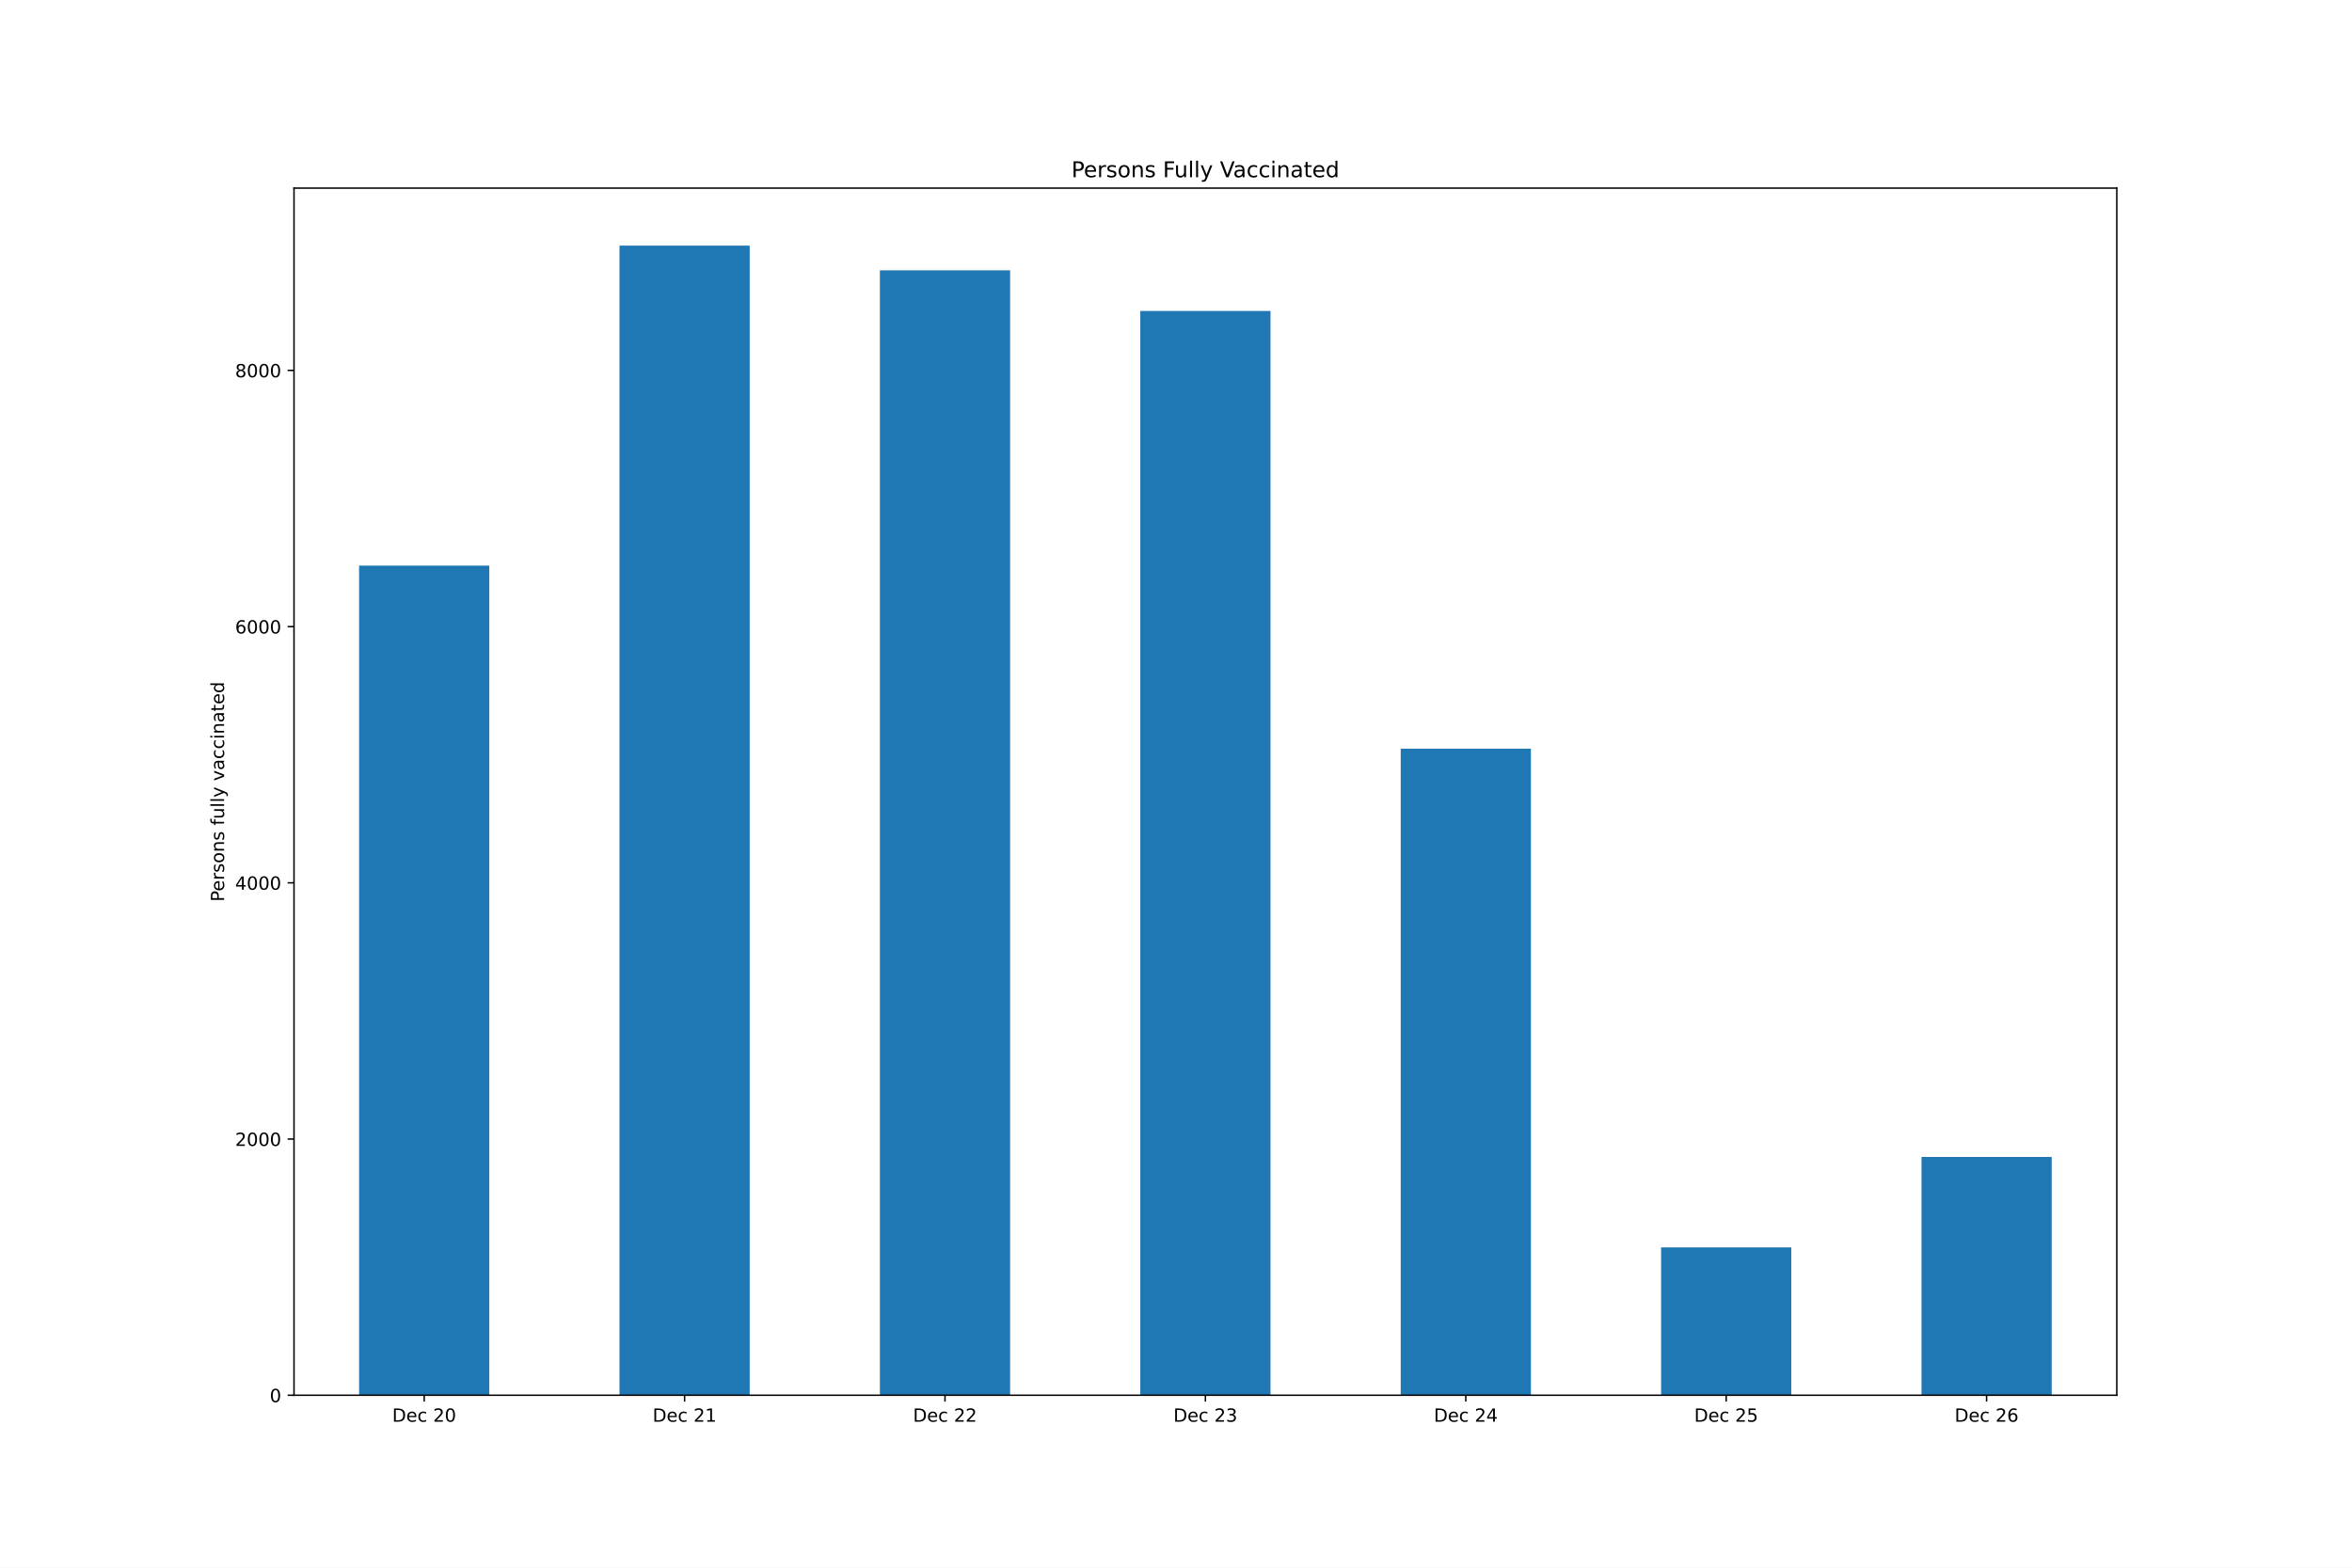
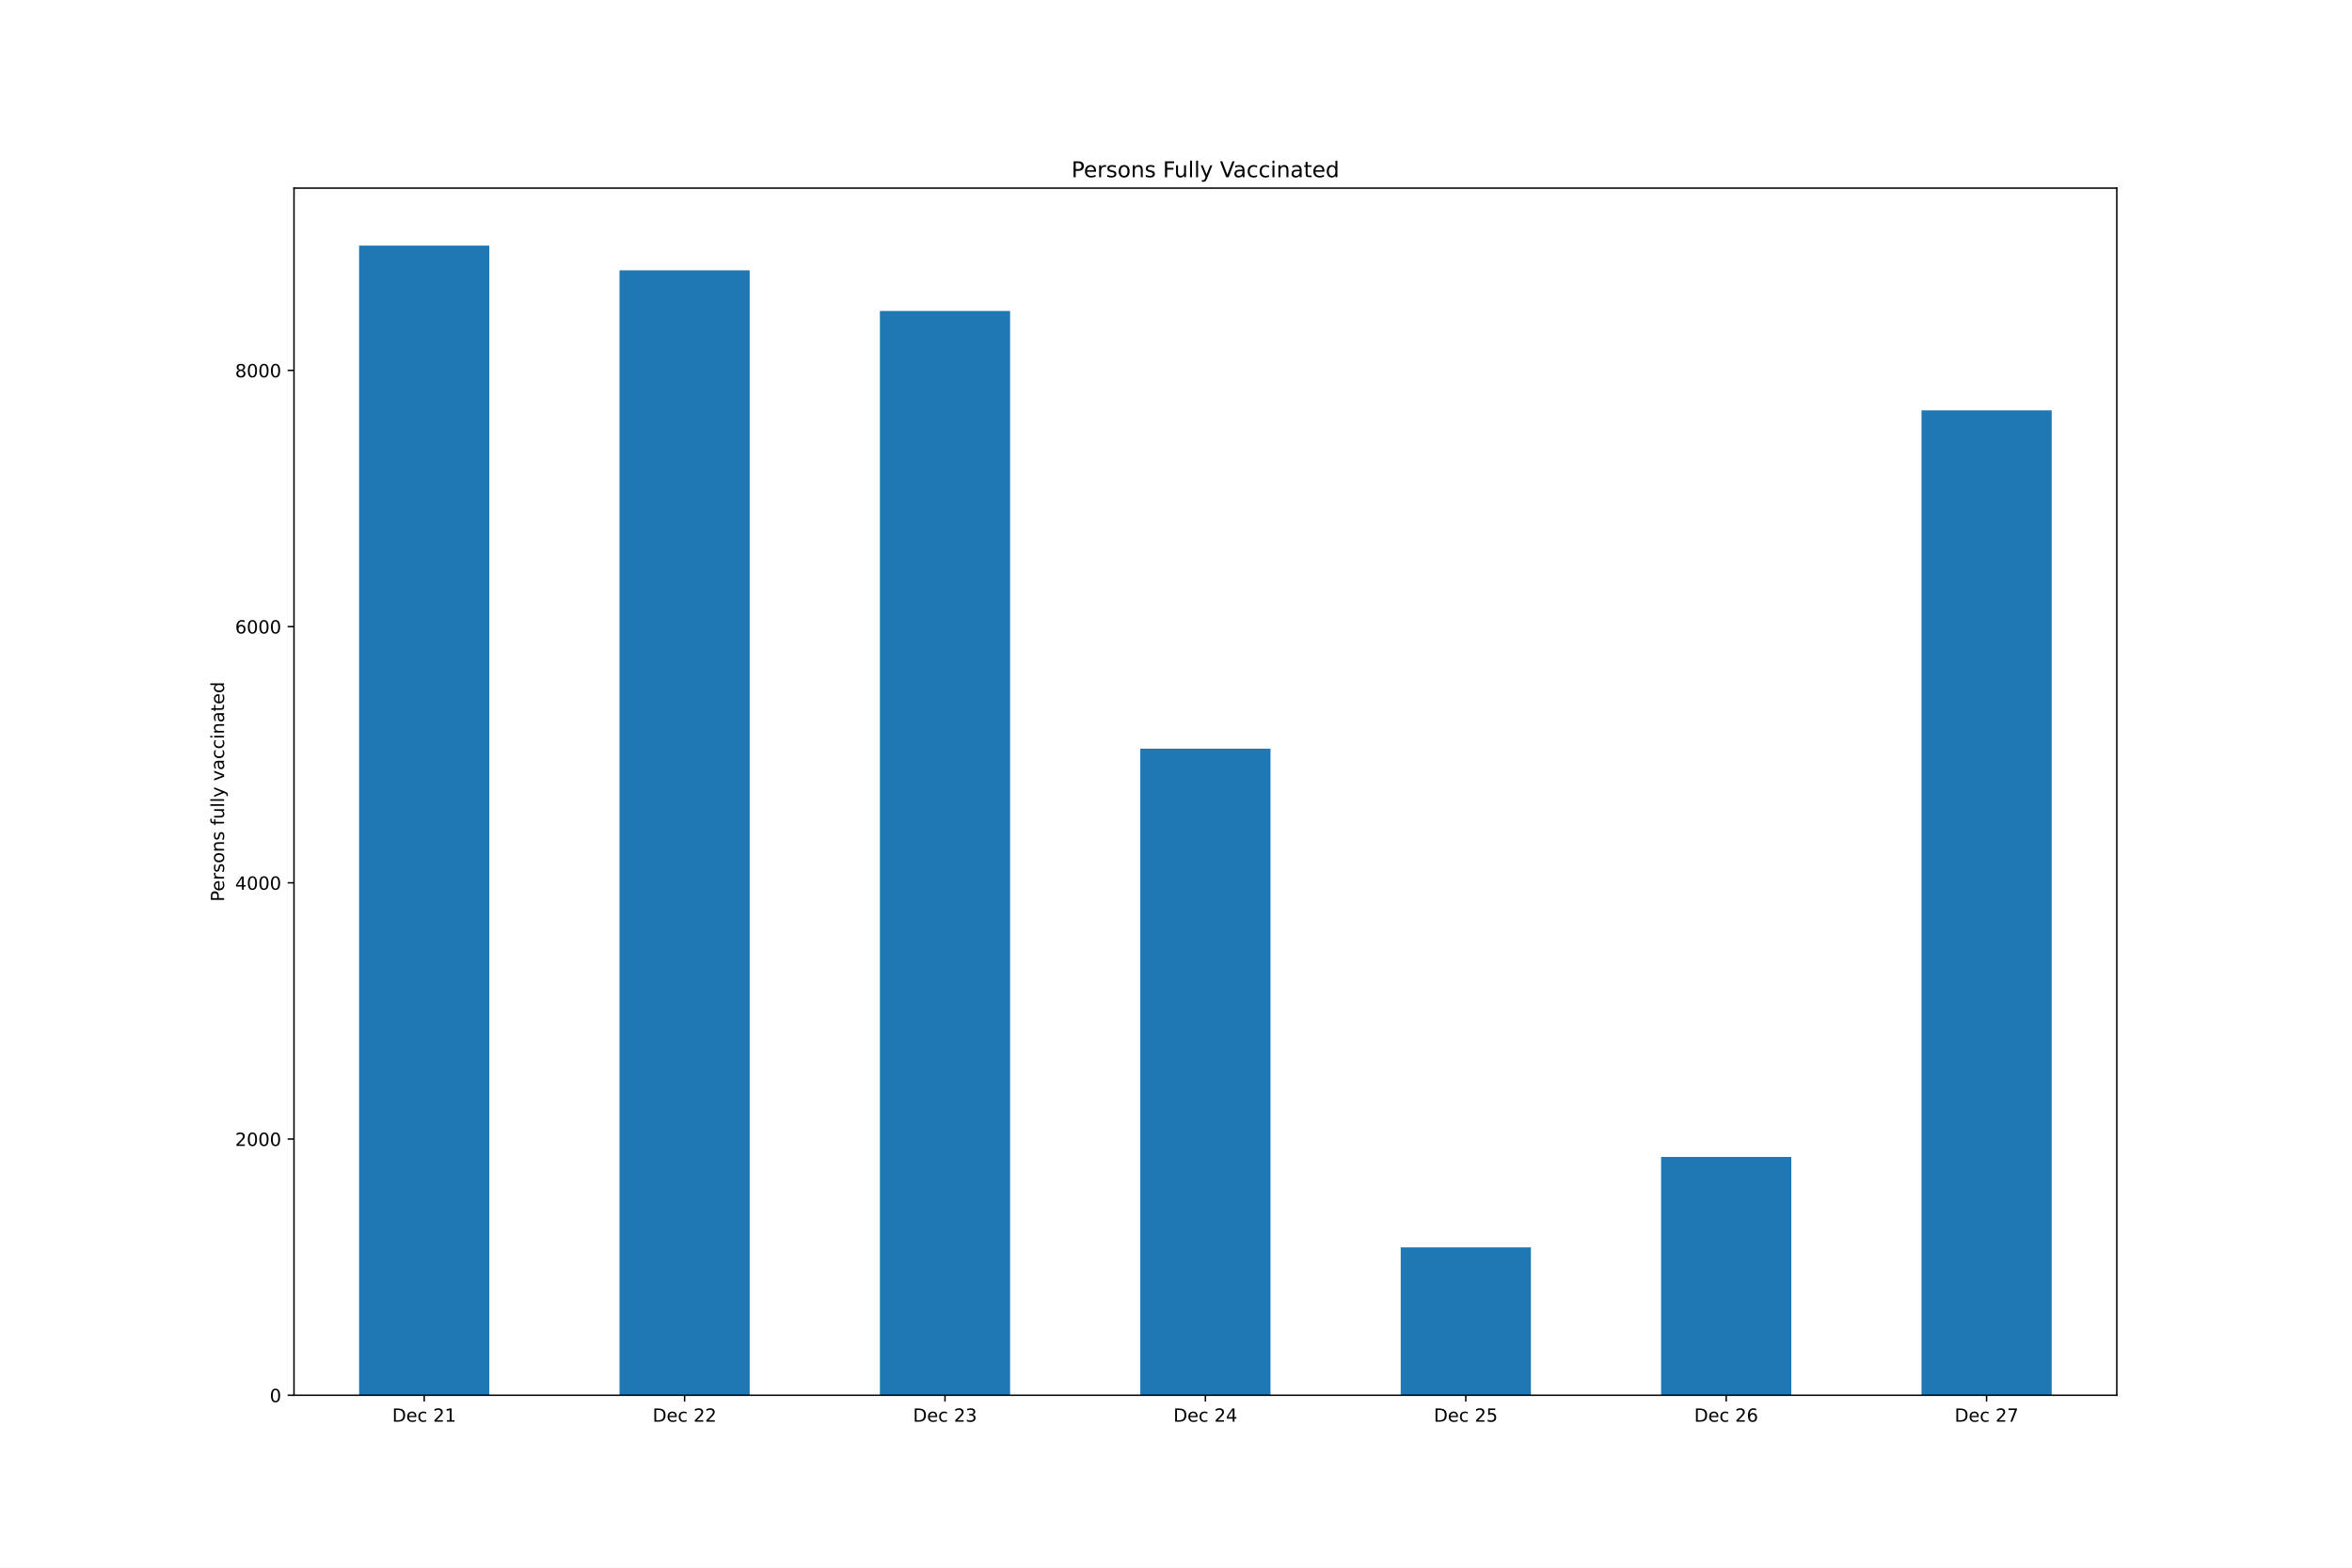
<svg xmlns="http://www.w3.org/2000/svg" xmlns:xlink="http://www.w3.org/1999/xlink" height="864pt" version="1.1" viewBox="0 0 1296 864" width="1296pt">
  <defs>
    <style type="text/css">*{stroke-linecap:butt;stroke-linejoin:round;}</style>
  </defs>
  <g id="figure_1">
    <g id="patch_1">
      <path d="M 0 864  L 1296 864  L 1296 0  L 0 0  z " style="fill:#ffffff;" />
    </g>
    <g id="axes_1">
      <g id="patch_2">
        <path d="M 162 768.96  L 1166.4 768.96  L 1166.4 103.68  L 162 103.68  z " style="fill:#ffffff;" />
      </g>
      <g id="patch_3">
-         <path clip-path="url(#p49a2b9461a)" d="M 197.871 768.96  L 269.614 768.96  L 269.614 311.729  L 197.871 311.729  z " style="fill:#1f77b4;" />
+         <path clip-path="url(#pfef7c5f4b5)" d="M 197.871 768.96  L 269.614 768.96  L 269.614 135.36  L 197.871 135.36  z " style="fill:#1f77b4;" />
      </g>
      <g id="patch_4">
-         <path clip-path="url(#p49a2b9461a)" d="M 341.357 768.96  L 413.1 768.96  L 413.1 135.36  L 341.357 135.36  z " style="fill:#1f77b4;" />
+         <path clip-path="url(#pfef7c5f4b5)" d="M 341.357 768.96  L 413.1 768.96  L 413.1 148.987  L 341.357 148.987  z " style="fill:#1f77b4;" />
      </g>
      <g id="patch_5">
-         <path clip-path="url(#p49a2b9461a)" d="M 484.843 768.96  L 556.586 768.96  L 556.586 148.987  L 484.843 148.987  z " style="fill:#1f77b4;" />
+         <path clip-path="url(#pfef7c5f4b5)" d="M 484.843 768.96  L 556.586 768.96  L 556.586 171.368  L 484.843 171.368  z " style="fill:#1f77b4;" />
      </g>
      <g id="patch_6">
-         <path clip-path="url(#p49a2b9461a)" d="M 628.329 768.96  L 700.071 768.96  L 700.071 171.368  L 628.329 171.368  z " style="fill:#1f77b4;" />
+         <path clip-path="url(#pfef7c5f4b5)" d="M 628.329 768.96  L 700.071 768.96  L 700.071 412.622  L 628.329 412.622  z " style="fill:#1f77b4;" />
      </g>
      <g id="patch_7">
-         <path clip-path="url(#p49a2b9461a)" d="M 771.814 768.96  L 843.557 768.96  L 843.557 412.622  L 771.814 412.622  z " style="fill:#1f77b4;" />
+         <path clip-path="url(#pfef7c5f4b5)" d="M 771.814 768.96  L 843.557 768.96  L 843.557 687.483  L 771.814 687.483  z " style="fill:#1f77b4;" />
      </g>
      <g id="patch_8">
-         <path clip-path="url(#p49a2b9461a)" d="M 915.3 768.96  L 987.043 768.96  L 987.043 687.483  L 915.3 687.483  z " style="fill:#1f77b4;" />
+         <path clip-path="url(#pfef7c5f4b5)" d="M 915.3 768.96  L 987.043 768.96  L 987.043 637.637  L 915.3 637.637  z " style="fill:#1f77b4;" />
      </g>
      <g id="patch_9">
-         <path clip-path="url(#p49a2b9461a)" d="M 1058.786 768.96  L 1130.529 768.96  L 1130.529 637.637  L 1058.786 637.637  z " style="fill:#1f77b4;" />
+         <path clip-path="url(#pfef7c5f4b5)" d="M 1058.786 768.96  L 1130.529 768.96  L 1130.529 226.157  L 1058.786 226.157  z " style="fill:#1f77b4;" />
      </g>
      <g id="matplotlib.axis_1">
        <g id="xtick_1">
          <g id="line2d_1">
            <defs>
-               <path d="M 0 0  L 0 3.5  " id="m96f26ee79e" style="stroke:#000000;stroke-width:0.8;" />
+               <path d="M 0 0  L 0 3.5  " id="mdf508704df" style="stroke:#000000;stroke-width:0.8;" />
            </defs>
            <g>
-               <use style="stroke:#000000;stroke-width:0.8;" x="233.743" xlink:href="#m96f26ee79e" y="768.96" />
+               <use style="stroke:#000000;stroke-width:0.8;" x="233.743" xlink:href="#mdf508704df" y="768.96" />
            </g>
          </g>
          <g id="text_1">
            <g transform="translate(216.1155 783.5584)scale(0.1 -0.1)">
              <defs>
                <path d="M 1259 4147  L 1259 519  L 2022 519  Q 2988 519 3436 956  Q 3884 1394 3884 2338  Q 3884 3275 3436 3711  Q 2988 4147 2022 4147  L 1259 4147  z M 628 4666  L 1925 4666  Q 3281 4666 3915 4102  Q 4550 3538 4550 2338  Q 4550 1131 3912 565  Q 3275 0 1925 0  L 628 0  L 628 4666  z " id="DejaVuSans-44" transform="scale(0.015625)" />
                <path d="M 3597 1894  L 3597 1613  L 953 1613  Q 991 1019 1311 708  Q 1631 397 2203 397  Q 2534 397 2845 478  Q 3156 559 3463 722  L 3463 178  Q 3153 47 2828 -22  Q 2503 -91 2169 -91  Q 1331 -91 842 396  Q 353 884 353 1716  Q 353 2575 817 3079  Q 1281 3584 2069 3584  Q 2775 3584 3186 3129  Q 3597 2675 3597 1894  z M 3022 2063  Q 3016 2534 2758 2815  Q 2500 3097 2075 3097  Q 1594 3097 1305 2825  Q 1016 2553 972 2059  L 3022 2063  z " id="DejaVuSans-65" transform="scale(0.015625)" />
                <path d="M 3122 3366  L 3122 2828  Q 2878 2963 2633 3030  Q 2388 3097 2138 3097  Q 1578 3097 1268 2742  Q 959 2388 959 1747  Q 959 1106 1268 751  Q 1578 397 2138 397  Q 2388 397 2633 464  Q 2878 531 3122 666  L 3122 134  Q 2881 22 2623 -34  Q 2366 -91 2075 -91  Q 1284 -91 818 406  Q 353 903 353 1747  Q 353 2603 823 3093  Q 1294 3584 2113 3584  Q 2378 3584 2631 3529  Q 2884 3475 3122 3366  z " id="DejaVuSans-63" transform="scale(0.015625)" />
                <path id="DejaVuSans-20" transform="scale(0.015625)" />
                <path d="M 1228 531  L 3431 531  L 3431 0  L 469 0  L 469 531  Q 828 903 1448 1529  Q 2069 2156 2228 2338  Q 2531 2678 2651 2914  Q 2772 3150 2772 3378  Q 2772 3750 2511 3984  Q 2250 4219 1831 4219  Q 1534 4219 1204 4116  Q 875 4013 500 3803  L 500 4441  Q 881 4594 1212 4672  Q 1544 4750 1819 4750  Q 2544 4750 2975 4387  Q 3406 4025 3406 3419  Q 3406 3131 3298 2873  Q 3191 2616 2906 2266  Q 2828 2175 2409 1742  Q 1991 1309 1228 531  z " id="DejaVuSans-32" transform="scale(0.015625)" />
-                 <path d="M 2034 4250  Q 1547 4250 1301 3770  Q 1056 3291 1056 2328  Q 1056 1369 1301 889  Q 1547 409 2034 409  Q 2525 409 2770 889  Q 3016 1369 3016 2328  Q 3016 3291 2770 3770  Q 2525 4250 2034 4250  z M 2034 4750  Q 2819 4750 3233 4129  Q 3647 3509 3647 2328  Q 3647 1150 3233 529  Q 2819 -91 2034 -91  Q 1250 -91 836 529  Q 422 1150 422 2328  Q 422 3509 836 4129  Q 1250 4750 2034 4750  z " id="DejaVuSans-30" transform="scale(0.015625)" />
-               </defs>
-               <use xlink:href="#DejaVuSans-44" />
-               <use x="77.002" xlink:href="#DejaVuSans-65" />
-               <use x="138.525" xlink:href="#DejaVuSans-63" />
-               <use x="193.506" xlink:href="#DejaVuSans-20" />
-               <use x="225.293" xlink:href="#DejaVuSans-32" />
-               <use x="288.916" xlink:href="#DejaVuSans-30" />
+                 <path d="M 794 531  L 1825 531  L 1825 4091  L 703 3866  L 703 4441  L 1819 4666  L 2450 4666  L 2450 531  L 3481 531  L 3481 0  L 794 0  L 794 531  z " id="DejaVuSans-31" transform="scale(0.015625)" />
+               </defs>
+               <use xlink:href="#DejaVuSans-44" />
+               <use x="77.002" xlink:href="#DejaVuSans-65" />
+               <use x="138.525" xlink:href="#DejaVuSans-63" />
+               <use x="193.506" xlink:href="#DejaVuSans-20" />
+               <use x="225.293" xlink:href="#DejaVuSans-32" />
+               <use x="288.916" xlink:href="#DejaVuSans-31" />
            </g>
          </g>
        </g>
        <g id="xtick_2">
          <g id="line2d_2">
            <g>
-               <use style="stroke:#000000;stroke-width:0.8;" x="377.229" xlink:href="#m96f26ee79e" y="768.96" />
+               <use style="stroke:#000000;stroke-width:0.8;" x="377.229" xlink:href="#mdf508704df" y="768.96" />
            </g>
          </g>
          <g id="text_2">
            <g transform="translate(359.6012 783.5584)scale(0.1 -0.1)">
-               <defs>
-                 <path d="M 794 531  L 1825 531  L 1825 4091  L 703 3866  L 703 4441  L 1819 4666  L 2450 4666  L 2450 531  L 3481 531  L 3481 0  L 794 0  L 794 531  z " id="DejaVuSans-31" transform="scale(0.015625)" />
-               </defs>
-               <use xlink:href="#DejaVuSans-44" />
-               <use x="77.002" xlink:href="#DejaVuSans-65" />
-               <use x="138.525" xlink:href="#DejaVuSans-63" />
-               <use x="193.506" xlink:href="#DejaVuSans-20" />
-               <use x="225.293" xlink:href="#DejaVuSans-32" />
-               <use x="288.916" xlink:href="#DejaVuSans-31" />
+               <use xlink:href="#DejaVuSans-44" />
+               <use x="77.002" xlink:href="#DejaVuSans-65" />
+               <use x="138.525" xlink:href="#DejaVuSans-63" />
+               <use x="193.506" xlink:href="#DejaVuSans-20" />
+               <use x="225.293" xlink:href="#DejaVuSans-32" />
+               <use x="288.916" xlink:href="#DejaVuSans-32" />
            </g>
          </g>
        </g>
        <g id="xtick_3">
          <g id="line2d_3">
            <g>
-               <use style="stroke:#000000;stroke-width:0.8;" x="520.714" xlink:href="#m96f26ee79e" y="768.96" />
+               <use style="stroke:#000000;stroke-width:0.8;" x="520.714" xlink:href="#mdf508704df" y="768.96" />
            </g>
          </g>
          <g id="text_3">
            <g transform="translate(503.0869 783.5584)scale(0.1 -0.1)">
-               <use xlink:href="#DejaVuSans-44" />
-               <use x="77.002" xlink:href="#DejaVuSans-65" />
-               <use x="138.525" xlink:href="#DejaVuSans-63" />
-               <use x="193.506" xlink:href="#DejaVuSans-20" />
-               <use x="225.293" xlink:href="#DejaVuSans-32" />
-               <use x="288.916" xlink:href="#DejaVuSans-32" />
+               <defs>
+                 <path d="M 2597 2516  Q 3050 2419 3304 2112  Q 3559 1806 3559 1356  Q 3559 666 3084 287  Q 2609 -91 1734 -91  Q 1441 -91 1130 -33  Q 819 25 488 141  L 488 750  Q 750 597 1062 519  Q 1375 441 1716 441  Q 2309 441 2620 675  Q 2931 909 2931 1356  Q 2931 1769 2642 2001  Q 2353 2234 1838 2234  L 1294 2234  L 1294 2753  L 1863 2753  Q 2328 2753 2575 2939  Q 2822 3125 2822 3475  Q 2822 3834 2567 4026  Q 2313 4219 1838 4219  Q 1578 4219 1281 4162  Q 984 4106 628 3988  L 628 4550  Q 988 4650 1302 4700  Q 1616 4750 1894 4750  Q 2613 4750 3031 4423  Q 3450 4097 3450 3541  Q 3450 3153 3228 2886  Q 3006 2619 2597 2516  z " id="DejaVuSans-33" transform="scale(0.015625)" />
+               </defs>
+               <use xlink:href="#DejaVuSans-44" />
+               <use x="77.002" xlink:href="#DejaVuSans-65" />
+               <use x="138.525" xlink:href="#DejaVuSans-63" />
+               <use x="193.506" xlink:href="#DejaVuSans-20" />
+               <use x="225.293" xlink:href="#DejaVuSans-32" />
+               <use x="288.916" xlink:href="#DejaVuSans-33" />
            </g>
          </g>
        </g>
        <g id="xtick_4">
          <g id="line2d_4">
            <g>
-               <use style="stroke:#000000;stroke-width:0.8;" x="664.2" xlink:href="#m96f26ee79e" y="768.96" />
+               <use style="stroke:#000000;stroke-width:0.8;" x="664.2" xlink:href="#mdf508704df" y="768.96" />
            </g>
          </g>
          <g id="text_4">
            <g transform="translate(646.5727 783.5584)scale(0.1 -0.1)">
              <defs>
-                 <path d="M 2597 2516  Q 3050 2419 3304 2112  Q 3559 1806 3559 1356  Q 3559 666 3084 287  Q 2609 -91 1734 -91  Q 1441 -91 1130 -33  Q 819 25 488 141  L 488 750  Q 750 597 1062 519  Q 1375 441 1716 441  Q 2309 441 2620 675  Q 2931 909 2931 1356  Q 2931 1769 2642 2001  Q 2353 2234 1838 2234  L 1294 2234  L 1294 2753  L 1863 2753  Q 2328 2753 2575 2939  Q 2822 3125 2822 3475  Q 2822 3834 2567 4026  Q 2313 4219 1838 4219  Q 1578 4219 1281 4162  Q 984 4106 628 3988  L 628 4550  Q 988 4650 1302 4700  Q 1616 4750 1894 4750  Q 2613 4750 3031 4423  Q 3450 4097 3450 3541  Q 3450 3153 3228 2886  Q 3006 2619 2597 2516  z " id="DejaVuSans-33" transform="scale(0.015625)" />
-               </defs>
-               <use xlink:href="#DejaVuSans-44" />
-               <use x="77.002" xlink:href="#DejaVuSans-65" />
-               <use x="138.525" xlink:href="#DejaVuSans-63" />
-               <use x="193.506" xlink:href="#DejaVuSans-20" />
-               <use x="225.293" xlink:href="#DejaVuSans-32" />
-               <use x="288.916" xlink:href="#DejaVuSans-33" />
+                 <path d="M 2419 4116  L 825 1625  L 2419 1625  L 2419 4116  z M 2253 4666  L 3047 4666  L 3047 1625  L 3713 1625  L 3713 1100  L 3047 1100  L 3047 0  L 2419 0  L 2419 1100  L 313 1100  L 313 1709  L 2253 4666  z " id="DejaVuSans-34" transform="scale(0.015625)" />
+               </defs>
+               <use xlink:href="#DejaVuSans-44" />
+               <use x="77.002" xlink:href="#DejaVuSans-65" />
+               <use x="138.525" xlink:href="#DejaVuSans-63" />
+               <use x="193.506" xlink:href="#DejaVuSans-20" />
+               <use x="225.293" xlink:href="#DejaVuSans-32" />
+               <use x="288.916" xlink:href="#DejaVuSans-34" />
            </g>
          </g>
        </g>
        <g id="xtick_5">
          <g id="line2d_5">
            <g>
-               <use style="stroke:#000000;stroke-width:0.8;" x="807.686" xlink:href="#m96f26ee79e" y="768.96" />
+               <use style="stroke:#000000;stroke-width:0.8;" x="807.686" xlink:href="#mdf508704df" y="768.96" />
            </g>
          </g>
          <g id="text_5">
            <g transform="translate(790.0584 783.5584)scale(0.1 -0.1)">
              <defs>
-                 <path d="M 2419 4116  L 825 1625  L 2419 1625  L 2419 4116  z M 2253 4666  L 3047 4666  L 3047 1625  L 3713 1625  L 3713 1100  L 3047 1100  L 3047 0  L 2419 0  L 2419 1100  L 313 1100  L 313 1709  L 2253 4666  z " id="DejaVuSans-34" transform="scale(0.015625)" />
-               </defs>
-               <use xlink:href="#DejaVuSans-44" />
-               <use x="77.002" xlink:href="#DejaVuSans-65" />
-               <use x="138.525" xlink:href="#DejaVuSans-63" />
-               <use x="193.506" xlink:href="#DejaVuSans-20" />
-               <use x="225.293" xlink:href="#DejaVuSans-32" />
-               <use x="288.916" xlink:href="#DejaVuSans-34" />
+                 <path d="M 691 4666  L 3169 4666  L 3169 4134  L 1269 4134  L 1269 2991  Q 1406 3038 1543 3061  Q 1681 3084 1819 3084  Q 2600 3084 3056 2656  Q 3513 2228 3513 1497  Q 3513 744 3044 326  Q 2575 -91 1722 -91  Q 1428 -91 1123 -41  Q 819 9 494 109  L 494 744  Q 775 591 1075 516  Q 1375 441 1709 441  Q 2250 441 2565 725  Q 2881 1009 2881 1497  Q 2881 1984 2565 2268  Q 2250 2553 1709 2553  Q 1456 2553 1204 2497  Q 953 2441 691 2322  L 691 4666  z " id="DejaVuSans-35" transform="scale(0.015625)" />
+               </defs>
+               <use xlink:href="#DejaVuSans-44" />
+               <use x="77.002" xlink:href="#DejaVuSans-65" />
+               <use x="138.525" xlink:href="#DejaVuSans-63" />
+               <use x="193.506" xlink:href="#DejaVuSans-20" />
+               <use x="225.293" xlink:href="#DejaVuSans-32" />
+               <use x="288.916" xlink:href="#DejaVuSans-35" />
            </g>
          </g>
        </g>
        <g id="xtick_6">
          <g id="line2d_6">
            <g>
-               <use style="stroke:#000000;stroke-width:0.8;" x="951.171" xlink:href="#m96f26ee79e" y="768.96" />
+               <use style="stroke:#000000;stroke-width:0.8;" x="951.171" xlink:href="#mdf508704df" y="768.96" />
            </g>
          </g>
          <g id="text_6">
            <g transform="translate(933.5441 783.5584)scale(0.1 -0.1)">
              <defs>
-                 <path d="M 691 4666  L 3169 4666  L 3169 4134  L 1269 4134  L 1269 2991  Q 1406 3038 1543 3061  Q 1681 3084 1819 3084  Q 2600 3084 3056 2656  Q 3513 2228 3513 1497  Q 3513 744 3044 326  Q 2575 -91 1722 -91  Q 1428 -91 1123 -41  Q 819 9 494 109  L 494 744  Q 775 591 1075 516  Q 1375 441 1709 441  Q 2250 441 2565 725  Q 2881 1009 2881 1497  Q 2881 1984 2565 2268  Q 2250 2553 1709 2553  Q 1456 2553 1204 2497  Q 953 2441 691 2322  L 691 4666  z " id="DejaVuSans-35" transform="scale(0.015625)" />
-               </defs>
-               <use xlink:href="#DejaVuSans-44" />
-               <use x="77.002" xlink:href="#DejaVuSans-65" />
-               <use x="138.525" xlink:href="#DejaVuSans-63" />
-               <use x="193.506" xlink:href="#DejaVuSans-20" />
-               <use x="225.293" xlink:href="#DejaVuSans-32" />
-               <use x="288.916" xlink:href="#DejaVuSans-35" />
+                 <path d="M 2113 2584  Q 1688 2584 1439 2293  Q 1191 2003 1191 1497  Q 1191 994 1439 701  Q 1688 409 2113 409  Q 2538 409 2786 701  Q 3034 994 3034 1497  Q 3034 2003 2786 2293  Q 2538 2584 2113 2584  z M 3366 4563  L 3366 3988  Q 3128 4100 2886 4159  Q 2644 4219 2406 4219  Q 1781 4219 1451 3797  Q 1122 3375 1075 2522  Q 1259 2794 1537 2939  Q 1816 3084 2150 3084  Q 2853 3084 3261 2657  Q 3669 2231 3669 1497  Q 3669 778 3244 343  Q 2819 -91 2113 -91  Q 1303 -91 875 529  Q 447 1150 447 2328  Q 447 3434 972 4092  Q 1497 4750 2381 4750  Q 2619 4750 2861 4703  Q 3103 4656 3366 4563  z " id="DejaVuSans-36" transform="scale(0.015625)" />
+               </defs>
+               <use xlink:href="#DejaVuSans-44" />
+               <use x="77.002" xlink:href="#DejaVuSans-65" />
+               <use x="138.525" xlink:href="#DejaVuSans-63" />
+               <use x="193.506" xlink:href="#DejaVuSans-20" />
+               <use x="225.293" xlink:href="#DejaVuSans-32" />
+               <use x="288.916" xlink:href="#DejaVuSans-36" />
            </g>
          </g>
        </g>
        <g id="xtick_7">
          <g id="line2d_7">
            <g>
-               <use style="stroke:#000000;stroke-width:0.8;" x="1094.657" xlink:href="#m96f26ee79e" y="768.96" />
+               <use style="stroke:#000000;stroke-width:0.8;" x="1094.657" xlink:href="#mdf508704df" y="768.96" />
            </g>
          </g>
          <g id="text_7">
            <g transform="translate(1077.03 783.5584)scale(0.1 -0.1)">
              <defs>
-                 <path d="M 2113 2584  Q 1688 2584 1439 2293  Q 1191 2003 1191 1497  Q 1191 994 1439 701  Q 1688 409 2113 409  Q 2538 409 2786 701  Q 3034 994 3034 1497  Q 3034 2003 2786 2293  Q 2538 2584 2113 2584  z M 3366 4563  L 3366 3988  Q 3128 4100 2886 4159  Q 2644 4219 2406 4219  Q 1781 4219 1451 3797  Q 1122 3375 1075 2522  Q 1259 2794 1537 2939  Q 1816 3084 2150 3084  Q 2853 3084 3261 2657  Q 3669 2231 3669 1497  Q 3669 778 3244 343  Q 2819 -91 2113 -91  Q 1303 -91 875 529  Q 447 1150 447 2328  Q 447 3434 972 4092  Q 1497 4750 2381 4750  Q 2619 4750 2861 4703  Q 3103 4656 3366 4563  z " id="DejaVuSans-36" transform="scale(0.015625)" />
-               </defs>
-               <use xlink:href="#DejaVuSans-44" />
-               <use x="77.002" xlink:href="#DejaVuSans-65" />
-               <use x="138.525" xlink:href="#DejaVuSans-63" />
-               <use x="193.506" xlink:href="#DejaVuSans-20" />
-               <use x="225.293" xlink:href="#DejaVuSans-32" />
-               <use x="288.916" xlink:href="#DejaVuSans-36" />
+                 <path d="M 525 4666  L 3525 4666  L 3525 4397  L 1831 0  L 1172 0  L 2766 4134  L 525 4134  L 525 4666  z " id="DejaVuSans-37" transform="scale(0.015625)" />
+               </defs>
+               <use xlink:href="#DejaVuSans-44" />
+               <use x="77.002" xlink:href="#DejaVuSans-65" />
+               <use x="138.525" xlink:href="#DejaVuSans-63" />
+               <use x="193.506" xlink:href="#DejaVuSans-20" />
+               <use x="225.293" xlink:href="#DejaVuSans-32" />
+               <use x="288.916" xlink:href="#DejaVuSans-37" />
            </g>
          </g>
        </g>
      </g>
      <g id="matplotlib.axis_2">
        <g id="ytick_1">
          <g id="line2d_8">
            <defs>
-               <path d="M 0 0  L -3.5 0  " id="m41a3df19ed" style="stroke:#000000;stroke-width:0.8;" />
+               <path d="M 0 0  L -3.5 0  " id="maf13e6b0f8" style="stroke:#000000;stroke-width:0.8;" />
            </defs>
            <g>
-               <use style="stroke:#000000;stroke-width:0.8;" x="162" xlink:href="#m41a3df19ed" y="768.96" />
+               <use style="stroke:#000000;stroke-width:0.8;" x="162" xlink:href="#maf13e6b0f8" y="768.96" />
            </g>
          </g>
          <g id="text_8">
            <g transform="translate(148.6375 772.7592)scale(0.1 -0.1)">
+               <defs>
+                 <path d="M 2034 4250  Q 1547 4250 1301 3770  Q 1056 3291 1056 2328  Q 1056 1369 1301 889  Q 1547 409 2034 409  Q 2525 409 2770 889  Q 3016 1369 3016 2328  Q 3016 3291 2770 3770  Q 2525 4250 2034 4250  z M 2034 4750  Q 2819 4750 3233 4129  Q 3647 3509 3647 2328  Q 3647 1150 3233 529  Q 2819 -91 2034 -91  Q 1250 -91 836 529  Q 422 1150 422 2328  Q 422 3509 836 4129  Q 1250 4750 2034 4750  z " id="DejaVuSans-30" transform="scale(0.015625)" />
+               </defs>
              <use xlink:href="#DejaVuSans-30" />
            </g>
          </g>
        </g>
        <g id="ytick_2">
          <g id="line2d_9">
            <g>
-               <use style="stroke:#000000;stroke-width:0.8;" x="162" xlink:href="#m41a3df19ed" y="627.752" />
+               <use style="stroke:#000000;stroke-width:0.8;" x="162" xlink:href="#maf13e6b0f8" y="627.752" />
            </g>
          </g>
          <g id="text_9">
            <g transform="translate(129.55 631.5513)scale(0.1 -0.1)">
              <use xlink:href="#DejaVuSans-32" />
              <use x="63.623" xlink:href="#DejaVuSans-30" />
              <use x="127.246" xlink:href="#DejaVuSans-30" />
              <use x="190.869" xlink:href="#DejaVuSans-30" />
            </g>
          </g>
        </g>
        <g id="ytick_3">
          <g id="line2d_10">
            <g>
-               <use style="stroke:#000000;stroke-width:0.8;" x="162" xlink:href="#m41a3df19ed" y="486.544" />
+               <use style="stroke:#000000;stroke-width:0.8;" x="162" xlink:href="#maf13e6b0f8" y="486.544" />
            </g>
          </g>
          <g id="text_10">
            <g transform="translate(129.55 490.3434)scale(0.1 -0.1)">
              <use xlink:href="#DejaVuSans-34" />
              <use x="63.623" xlink:href="#DejaVuSans-30" />
              <use x="127.246" xlink:href="#DejaVuSans-30" />
              <use x="190.869" xlink:href="#DejaVuSans-30" />
            </g>
          </g>
        </g>
        <g id="ytick_4">
          <g id="line2d_11">
            <g>
-               <use style="stroke:#000000;stroke-width:0.8;" x="162" xlink:href="#m41a3df19ed" y="345.336" />
+               <use style="stroke:#000000;stroke-width:0.8;" x="162" xlink:href="#maf13e6b0f8" y="345.336" />
            </g>
          </g>
          <g id="text_11">
            <g transform="translate(129.55 349.1354)scale(0.1 -0.1)">
              <use xlink:href="#DejaVuSans-36" />
              <use x="63.623" xlink:href="#DejaVuSans-30" />
              <use x="127.246" xlink:href="#DejaVuSans-30" />
              <use x="190.869" xlink:href="#DejaVuSans-30" />
            </g>
          </g>
        </g>
        <g id="ytick_5">
          <g id="line2d_12">
            <g>
-               <use style="stroke:#000000;stroke-width:0.8;" x="162" xlink:href="#m41a3df19ed" y="204.128" />
+               <use style="stroke:#000000;stroke-width:0.8;" x="162" xlink:href="#maf13e6b0f8" y="204.128" />
            </g>
          </g>
          <g id="text_12">
            <g transform="translate(129.55 207.9275)scale(0.1 -0.1)">
              <defs>
                <path d="M 2034 2216  Q 1584 2216 1326 1975  Q 1069 1734 1069 1313  Q 1069 891 1326 650  Q 1584 409 2034 409  Q 2484 409 2743 651  Q 3003 894 3003 1313  Q 3003 1734 2745 1975  Q 2488 2216 2034 2216  z M 1403 2484  Q 997 2584 770 2862  Q 544 3141 544 3541  Q 544 4100 942 4425  Q 1341 4750 2034 4750  Q 2731 4750 3128 4425  Q 3525 4100 3525 3541  Q 3525 3141 3298 2862  Q 3072 2584 2669 2484  Q 3125 2378 3379 2068  Q 3634 1759 3634 1313  Q 3634 634 3220 271  Q 2806 -91 2034 -91  Q 1263 -91 848 271  Q 434 634 434 1313  Q 434 1759 690 2068  Q 947 2378 1403 2484  z M 1172 3481  Q 1172 3119 1398 2916  Q 1625 2713 2034 2713  Q 2441 2713 2670 2916  Q 2900 3119 2900 3481  Q 2900 3844 2670 4047  Q 2441 4250 2034 4250  Q 1625 4250 1398 4047  Q 1172 3844 1172 3481  z " id="DejaVuSans-38" transform="scale(0.015625)" />
              </defs>
              <use xlink:href="#DejaVuSans-38" />
              <use x="63.623" xlink:href="#DejaVuSans-30" />
              <use x="127.246" xlink:href="#DejaVuSans-30" />
              <use x="190.869" xlink:href="#DejaVuSans-30" />
            </g>
          </g>
        </g>
        <g id="text_13">
          <g transform="translate(123.4703 496.9223)rotate(-90)scale(0.1 -0.1)">
            <defs>
              <path d="M 1259 4147  L 1259 2394  L 2053 2394  Q 2494 2394 2734 2622  Q 2975 2850 2975 3272  Q 2975 3691 2734 3919  Q 2494 4147 2053 4147  L 1259 4147  z M 628 4666  L 2053 4666  Q 2838 4666 3239 4311  Q 3641 3956 3641 3272  Q 3641 2581 3239 2228  Q 2838 1875 2053 1875  L 1259 1875  L 1259 0  L 628 0  L 628 4666  z " id="DejaVuSans-50" transform="scale(0.015625)" />
              <path d="M 2631 2963  Q 2534 3019 2420 3045  Q 2306 3072 2169 3072  Q 1681 3072 1420 2755  Q 1159 2438 1159 1844  L 1159 0  L 581 0  L 581 3500  L 1159 3500  L 1159 2956  Q 1341 3275 1631 3429  Q 1922 3584 2338 3584  Q 2397 3584 2469 3576  Q 2541 3569 2628 3553  L 2631 2963  z " id="DejaVuSans-72" transform="scale(0.015625)" />
              <path d="M 2834 3397  L 2834 2853  Q 2591 2978 2328 3040  Q 2066 3103 1784 3103  Q 1356 3103 1142 2972  Q 928 2841 928 2578  Q 928 2378 1081 2264  Q 1234 2150 1697 2047  L 1894 2003  Q 2506 1872 2764 1633  Q 3022 1394 3022 966  Q 3022 478 2636 193  Q 2250 -91 1575 -91  Q 1294 -91 989 -36  Q 684 19 347 128  L 347 722  Q 666 556 975 473  Q 1284 391 1588 391  Q 1994 391 2212 530  Q 2431 669 2431 922  Q 2431 1156 2273 1281  Q 2116 1406 1581 1522  L 1381 1569  Q 847 1681 609 1914  Q 372 2147 372 2553  Q 372 3047 722 3315  Q 1072 3584 1716 3584  Q 2034 3584 2315 3537  Q 2597 3491 2834 3397  z " id="DejaVuSans-73" transform="scale(0.015625)" />
              <path d="M 1959 3097  Q 1497 3097 1228 2736  Q 959 2375 959 1747  Q 959 1119 1226 758  Q 1494 397 1959 397  Q 2419 397 2687 759  Q 2956 1122 2956 1747  Q 2956 2369 2687 2733  Q 2419 3097 1959 3097  z M 1959 3584  Q 2709 3584 3137 3096  Q 3566 2609 3566 1747  Q 3566 888 3137 398  Q 2709 -91 1959 -91  Q 1206 -91 779 398  Q 353 888 353 1747  Q 353 2609 779 3096  Q 1206 3584 1959 3584  z " id="DejaVuSans-6f" transform="scale(0.015625)" />
              <path d="M 3513 2113  L 3513 0  L 2938 0  L 2938 2094  Q 2938 2591 2744 2837  Q 2550 3084 2163 3084  Q 1697 3084 1428 2787  Q 1159 2491 1159 1978  L 1159 0  L 581 0  L 581 3500  L 1159 3500  L 1159 2956  Q 1366 3272 1645 3428  Q 1925 3584 2291 3584  Q 2894 3584 3203 3211  Q 3513 2838 3513 2113  z " id="DejaVuSans-6e" transform="scale(0.015625)" />
              <path d="M 2375 4863  L 2375 4384  L 1825 4384  Q 1516 4384 1395 4259  Q 1275 4134 1275 3809  L 1275 3500  L 2222 3500  L 2222 3053  L 1275 3053  L 1275 0  L 697 0  L 697 3053  L 147 3053  L 147 3500  L 697 3500  L 697 3744  Q 697 4328 969 4595  Q 1241 4863 1831 4863  L 2375 4863  z " id="DejaVuSans-66" transform="scale(0.015625)" />
              <path d="M 544 1381  L 544 3500  L 1119 3500  L 1119 1403  Q 1119 906 1312 657  Q 1506 409 1894 409  Q 2359 409 2629 706  Q 2900 1003 2900 1516  L 2900 3500  L 3475 3500  L 3475 0  L 2900 0  L 2900 538  Q 2691 219 2414 64  Q 2138 -91 1772 -91  Q 1169 -91 856 284  Q 544 659 544 1381  z M 1991 3584  L 1991 3584  z " id="DejaVuSans-75" transform="scale(0.015625)" />
              <path d="M 603 4863  L 1178 4863  L 1178 0  L 603 0  L 603 4863  z " id="DejaVuSans-6c" transform="scale(0.015625)" />
              <path d="M 2059 -325  Q 1816 -950 1584 -1140  Q 1353 -1331 966 -1331  L 506 -1331  L 506 -850  L 844 -850  Q 1081 -850 1212 -737  Q 1344 -625 1503 -206  L 1606 56  L 191 3500  L 800 3500  L 1894 763  L 2988 3500  L 3597 3500  L 2059 -325  z " id="DejaVuSans-79" transform="scale(0.015625)" />
              <path d="M 191 3500  L 800 3500  L 1894 563  L 2988 3500  L 3597 3500  L 2284 0  L 1503 0  L 191 3500  z " id="DejaVuSans-76" transform="scale(0.015625)" />
              <path d="M 2194 1759  Q 1497 1759 1228 1600  Q 959 1441 959 1056  Q 959 750 1161 570  Q 1363 391 1709 391  Q 2188 391 2477 730  Q 2766 1069 2766 1631  L 2766 1759  L 2194 1759  z M 3341 1997  L 3341 0  L 2766 0  L 2766 531  Q 2569 213 2275 61  Q 1981 -91 1556 -91  Q 1019 -91 701 211  Q 384 513 384 1019  Q 384 1609 779 1909  Q 1175 2209 1959 2209  L 2766 2209  L 2766 2266  Q 2766 2663 2505 2880  Q 2244 3097 1772 3097  Q 1472 3097 1187 3025  Q 903 2953 641 2809  L 641 3341  Q 956 3463 1253 3523  Q 1550 3584 1831 3584  Q 2591 3584 2966 3190  Q 3341 2797 3341 1997  z " id="DejaVuSans-61" transform="scale(0.015625)" />
              <path d="M 603 3500  L 1178 3500  L 1178 0  L 603 0  L 603 3500  z M 603 4863  L 1178 4863  L 1178 4134  L 603 4134  L 603 4863  z " id="DejaVuSans-69" transform="scale(0.015625)" />
              <path d="M 1172 4494  L 1172 3500  L 2356 3500  L 2356 3053  L 1172 3053  L 1172 1153  Q 1172 725 1289 603  Q 1406 481 1766 481  L 2356 481  L 2356 0  L 1766 0  Q 1100 0 847 248  Q 594 497 594 1153  L 594 3053  L 172 3053  L 172 3500  L 594 3500  L 594 4494  L 1172 4494  z " id="DejaVuSans-74" transform="scale(0.015625)" />
              <path d="M 2906 2969  L 2906 4863  L 3481 4863  L 3481 0  L 2906 0  L 2906 525  Q 2725 213 2448 61  Q 2172 -91 1784 -91  Q 1150 -91 751 415  Q 353 922 353 1747  Q 353 2572 751 3078  Q 1150 3584 1784 3584  Q 2172 3584 2448 3432  Q 2725 3281 2906 2969  z M 947 1747  Q 947 1113 1208 752  Q 1469 391 1925 391  Q 2381 391 2643 752  Q 2906 1113 2906 1747  Q 2906 2381 2643 2742  Q 2381 3103 1925 3103  Q 1469 3103 1208 2742  Q 947 2381 947 1747  z " id="DejaVuSans-64" transform="scale(0.015625)" />
            </defs>
            <use xlink:href="#DejaVuSans-50" />
            <use x="56.678" xlink:href="#DejaVuSans-65" />
            <use x="118.201" xlink:href="#DejaVuSans-72" />
            <use x="159.314" xlink:href="#DejaVuSans-73" />
            <use x="211.414" xlink:href="#DejaVuSans-6f" />
            <use x="272.596" xlink:href="#DejaVuSans-6e" />
            <use x="335.975" xlink:href="#DejaVuSans-73" />
            <use x="388.074" xlink:href="#DejaVuSans-20" />
            <use x="419.861" xlink:href="#DejaVuSans-66" />
            <use x="455.066" xlink:href="#DejaVuSans-75" />
            <use x="518.445" xlink:href="#DejaVuSans-6c" />
            <use x="546.229" xlink:href="#DejaVuSans-6c" />
            <use x="574.012" xlink:href="#DejaVuSans-79" />
            <use x="633.191" xlink:href="#DejaVuSans-20" />
            <use x="664.979" xlink:href="#DejaVuSans-76" />
            <use x="724.158" xlink:href="#DejaVuSans-61" />
            <use x="785.438" xlink:href="#DejaVuSans-63" />
            <use x="840.418" xlink:href="#DejaVuSans-63" />
            <use x="895.398" xlink:href="#DejaVuSans-69" />
            <use x="923.182" xlink:href="#DejaVuSans-6e" />
            <use x="986.561" xlink:href="#DejaVuSans-61" />
            <use x="1047.84" xlink:href="#DejaVuSans-74" />
            <use x="1087.049" xlink:href="#DejaVuSans-65" />
            <use x="1148.572" xlink:href="#DejaVuSans-64" />
          </g>
        </g>
      </g>
      <g id="line2d_13">
-         <path clip-path="url(#p49a2b9461a)" style="fill:none;stroke:#ffa500;stroke-linecap:square;stroke-width:1.5;" />
+         <path clip-path="url(#pfef7c5f4b5)" style="fill:none;stroke:#ffa500;stroke-linecap:square;stroke-width:1.5;" />
      </g>
      <g id="patch_10">
        <path d="M 162 768.96  L 162 103.68  " style="fill:none;stroke:#000000;stroke-linecap:square;stroke-linejoin:miter;stroke-width:0.8;" />
      </g>
      <g id="patch_11">
        <path d="M 1166.4 768.96  L 1166.4 103.68  " style="fill:none;stroke:#000000;stroke-linecap:square;stroke-linejoin:miter;stroke-width:0.8;" />
      </g>
      <g id="patch_12">
        <path d="M 162 768.96  L 1166.4 768.96  " style="fill:none;stroke:#000000;stroke-linecap:square;stroke-linejoin:miter;stroke-width:0.8;" />
      </g>
      <g id="patch_13">
        <path d="M 162 103.68  L 1166.4 103.68  " style="fill:none;stroke:#000000;stroke-linecap:square;stroke-linejoin:miter;stroke-width:0.8;" />
      </g>
      <g id="text_14">
        <g transform="translate(590.3803 97.68)scale(0.12 -0.12)">
          <defs>
            <path d="M 628 4666  L 3309 4666  L 3309 4134  L 1259 4134  L 1259 2759  L 3109 2759  L 3109 2228  L 1259 2228  L 1259 0  L 628 0  L 628 4666  z " id="DejaVuSans-46" transform="scale(0.015625)" />
            <path d="M 1831 0  L 50 4666  L 709 4666  L 2188 738  L 3669 4666  L 4325 4666  L 2547 0  L 1831 0  z " id="DejaVuSans-56" transform="scale(0.015625)" />
          </defs>
          <use xlink:href="#DejaVuSans-50" />
          <use x="56.678" xlink:href="#DejaVuSans-65" />
          <use x="118.201" xlink:href="#DejaVuSans-72" />
          <use x="159.314" xlink:href="#DejaVuSans-73" />
          <use x="211.414" xlink:href="#DejaVuSans-6f" />
          <use x="272.596" xlink:href="#DejaVuSans-6e" />
          <use x="335.975" xlink:href="#DejaVuSans-73" />
          <use x="388.074" xlink:href="#DejaVuSans-20" />
          <use x="419.861" xlink:href="#DejaVuSans-46" />
          <use x="471.881" xlink:href="#DejaVuSans-75" />
          <use x="535.26" xlink:href="#DejaVuSans-6c" />
          <use x="563.043" xlink:href="#DejaVuSans-6c" />
          <use x="590.826" xlink:href="#DejaVuSans-79" />
          <use x="650.006" xlink:href="#DejaVuSans-20" />
          <use x="681.793" xlink:href="#DejaVuSans-56" />
          <use x="742.451" xlink:href="#DejaVuSans-61" />
          <use x="803.73" xlink:href="#DejaVuSans-63" />
          <use x="858.711" xlink:href="#DejaVuSans-63" />
          <use x="913.691" xlink:href="#DejaVuSans-69" />
          <use x="941.475" xlink:href="#DejaVuSans-6e" />
          <use x="1004.854" xlink:href="#DejaVuSans-61" />
          <use x="1066.133" xlink:href="#DejaVuSans-74" />
          <use x="1105.342" xlink:href="#DejaVuSans-65" />
          <use x="1166.865" xlink:href="#DejaVuSans-64" />
        </g>
      </g>
    </g>
  </g>
  <defs>
-     <clipPath id="p49a2b9461a">
+     <clipPath id="pfef7c5f4b5">
      <rect height="665.28" width="1004.4" x="162" y="103.68" />
    </clipPath>
  </defs>
</svg>
